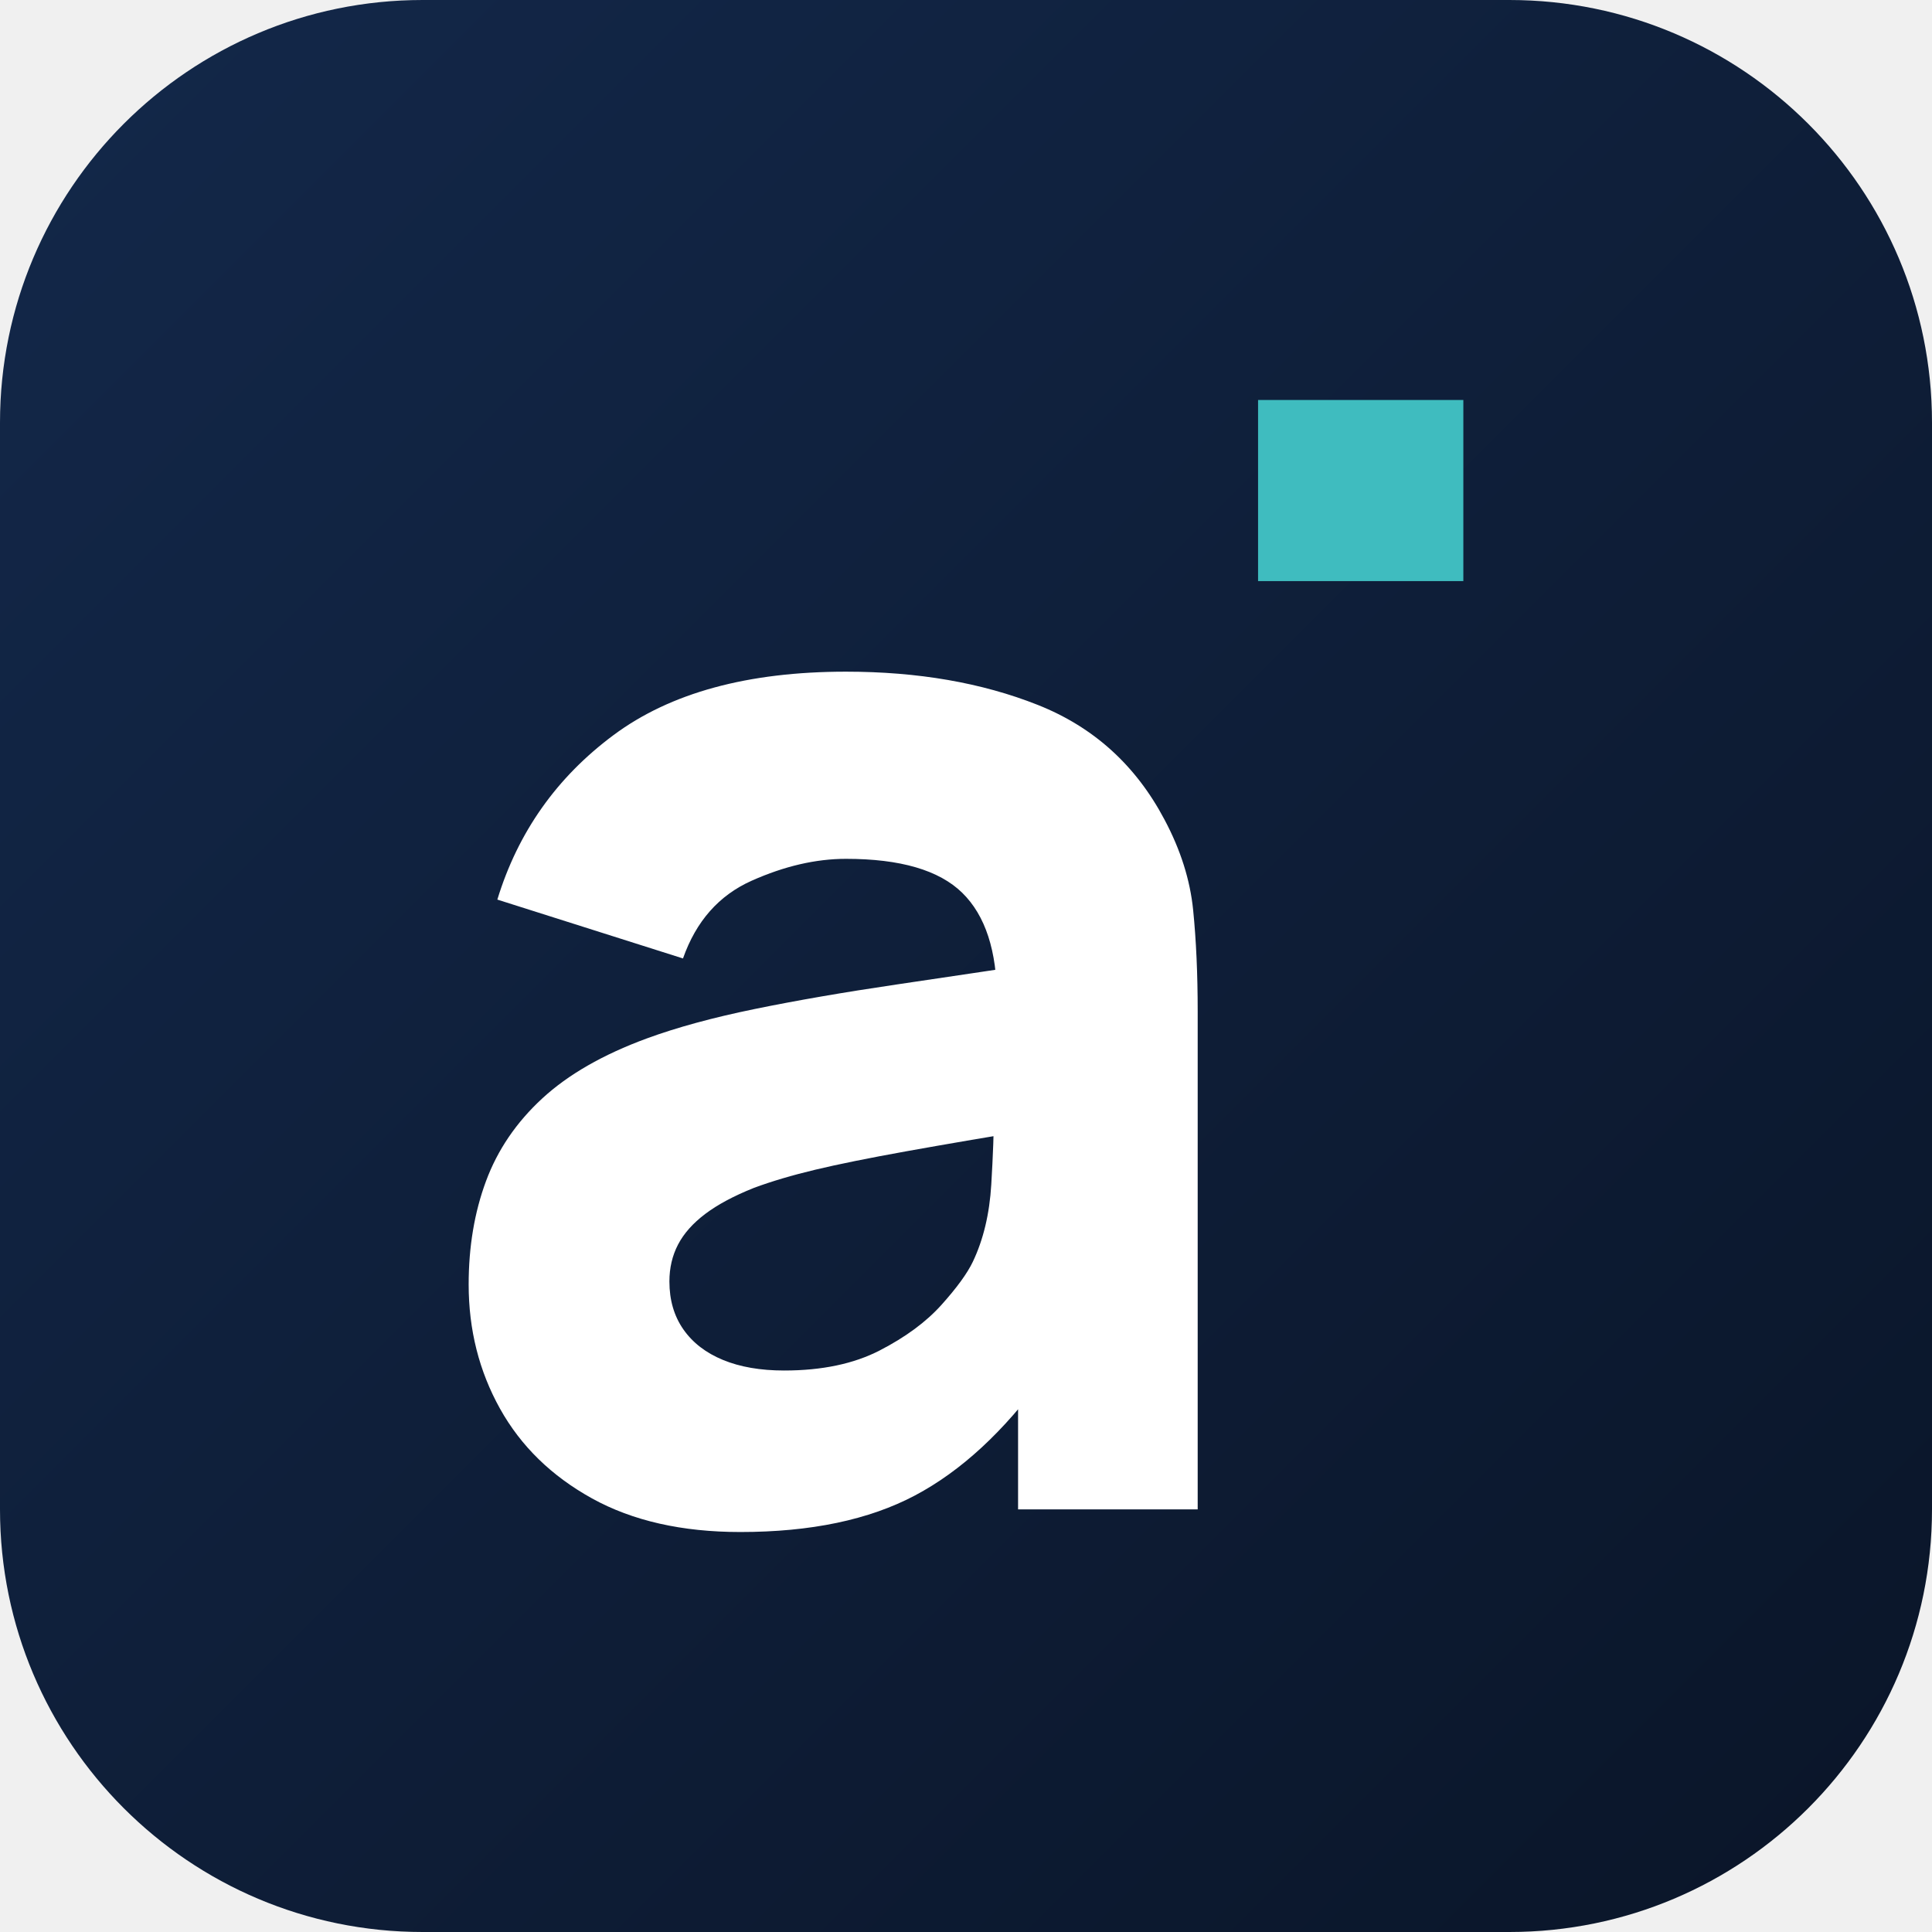
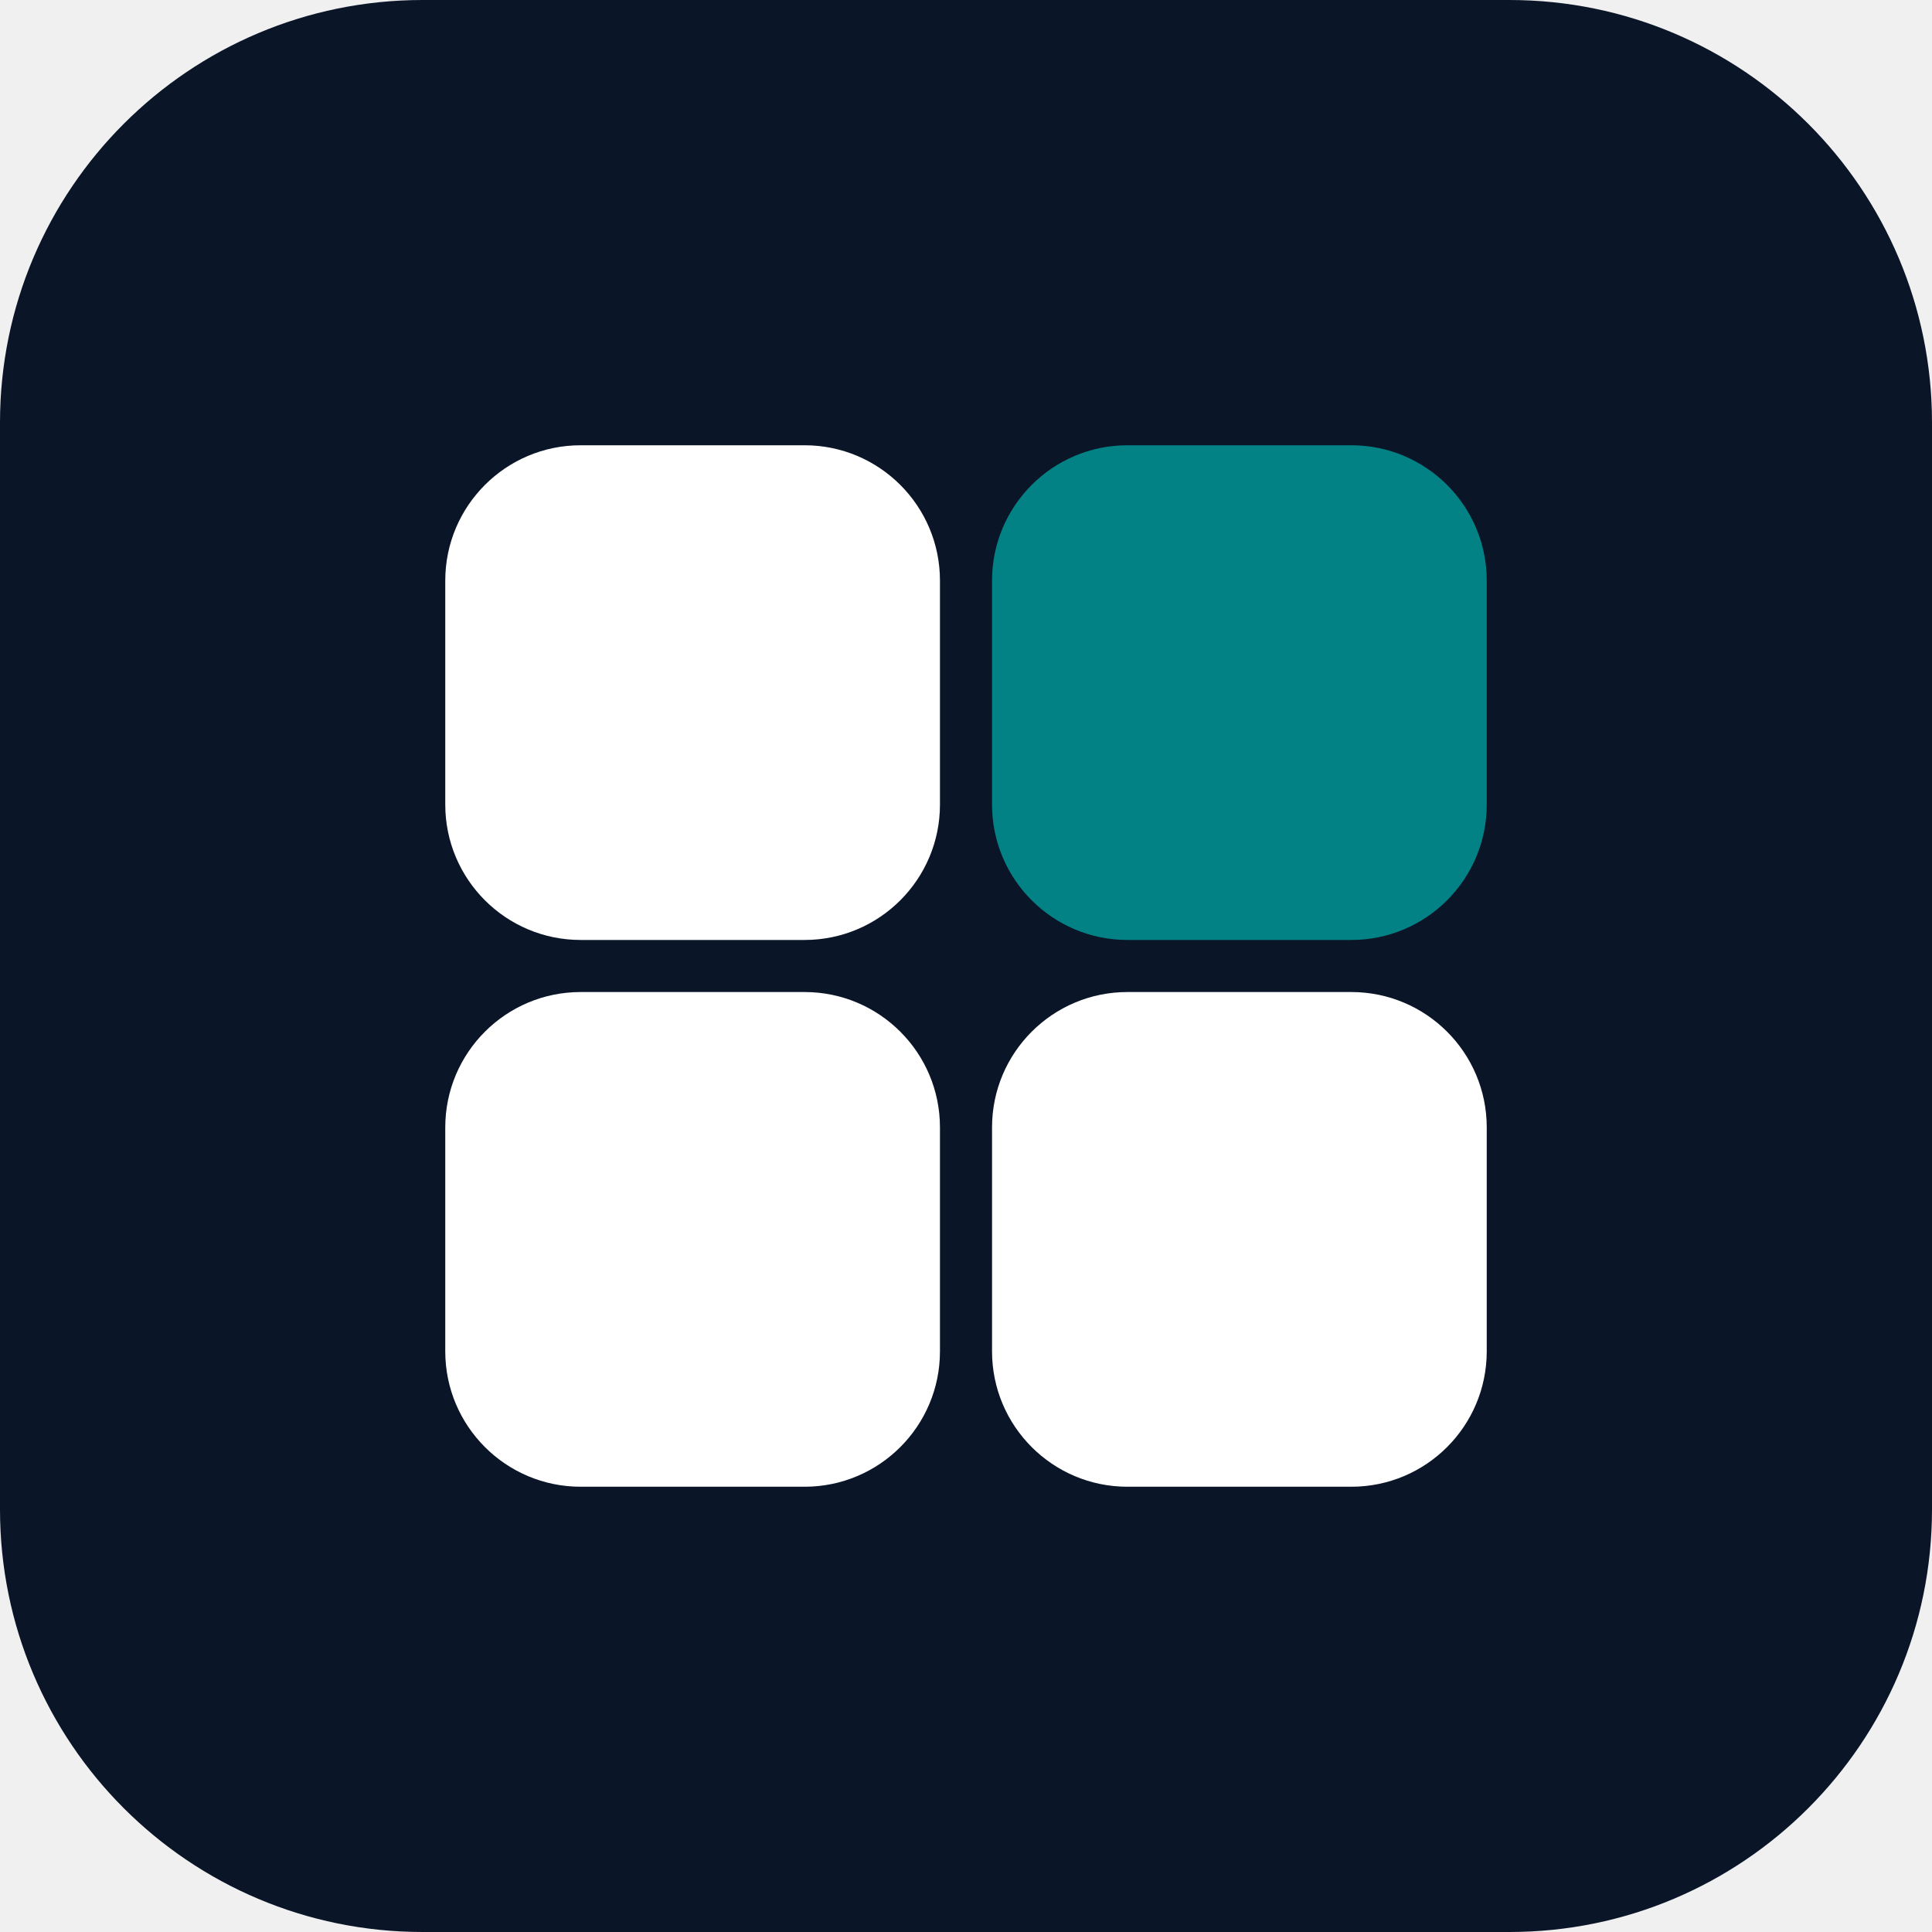
<svg xmlns="http://www.w3.org/2000/svg" viewBox="0 0 512 512" role="img" aria-labelledby="title">
-   <defs>
-     <linearGradient id="anrilTile" x1="0%" y1="0%" x2="100%" y2="100%">
-       <stop offset="0" stop-color="#13284A" />
-       <stop offset="1" stop-color="#0A1528" />
-     </linearGradient>
-   </defs>
-   <rect width="512" height="512" rx="112" fill="url(#anrilTile)" />
-   <g transform="translate(108.20,400.00) scale(0.2)">
-     <path d="M440 30Q324 30 243.5 -14.5Q163 -59 121.5 -133.5Q80 -208 80 -298Q80 -373 103.0 -435.0Q126 -497 177.5 -544.5Q229 -592 316 -624Q376 -646 459.0 -663.0Q542 -680 647.0 -695.5Q752 -711 878 -730L780 -676Q780 -772 734.0 -817.0Q688 -862 580 -862Q520 -862 455.0 -833.0Q390 -804 364 -730L118 -808Q159 -942 272.0 -1026.0Q385 -1110 580 -1110Q723 -1110 834.0 -1066.0Q945 -1022 1002 -914Q1034 -854 1040.0 -794.0Q1046 -734 1046 -660V0H808V-222L842 -176Q763 -67 671.5 -18.5Q580 30 440 30ZM498 -184Q573 -184 624.5 -210.5Q676 -237 706.5 -271.0Q737 -305 748 -328Q769 -372 772.5 -430.5Q776 -489 776 -528L856 -508Q735 -488 660.0 -474.5Q585 -461 539.0 -450.0Q493 -439 458 -426Q418 -410 393.5 -391.5Q369 -373 357.5 -351.0Q346 -329 346 -302Q346 -265 364.5 -238.5Q383 -212 417.0 -198.0Q451 -184 498 -184Z" fill="#ffffff" />
-     <path d="M1126 -1230V-1470H1398V-1230Z" fill="#3fbcbf" />
+   <rect width="512" height="512" rx="112" fill="#0A1528" />
+   <g transform="translate(118 118) scale(1.38)">
+     <rect x="0" y="0" width="95" height="95" rx="26" fill="#FFFFFF" />
+     <rect x="105" y="0" width="95" height="95" rx="26" fill="#038285" />
+     <rect x="0" y="105" width="95" height="95" rx="26" fill="#FFFFFF" />
+     <rect x="105" y="105" width="95" height="95" rx="26" fill="#FFFFFF" />
  </g>
</svg>
